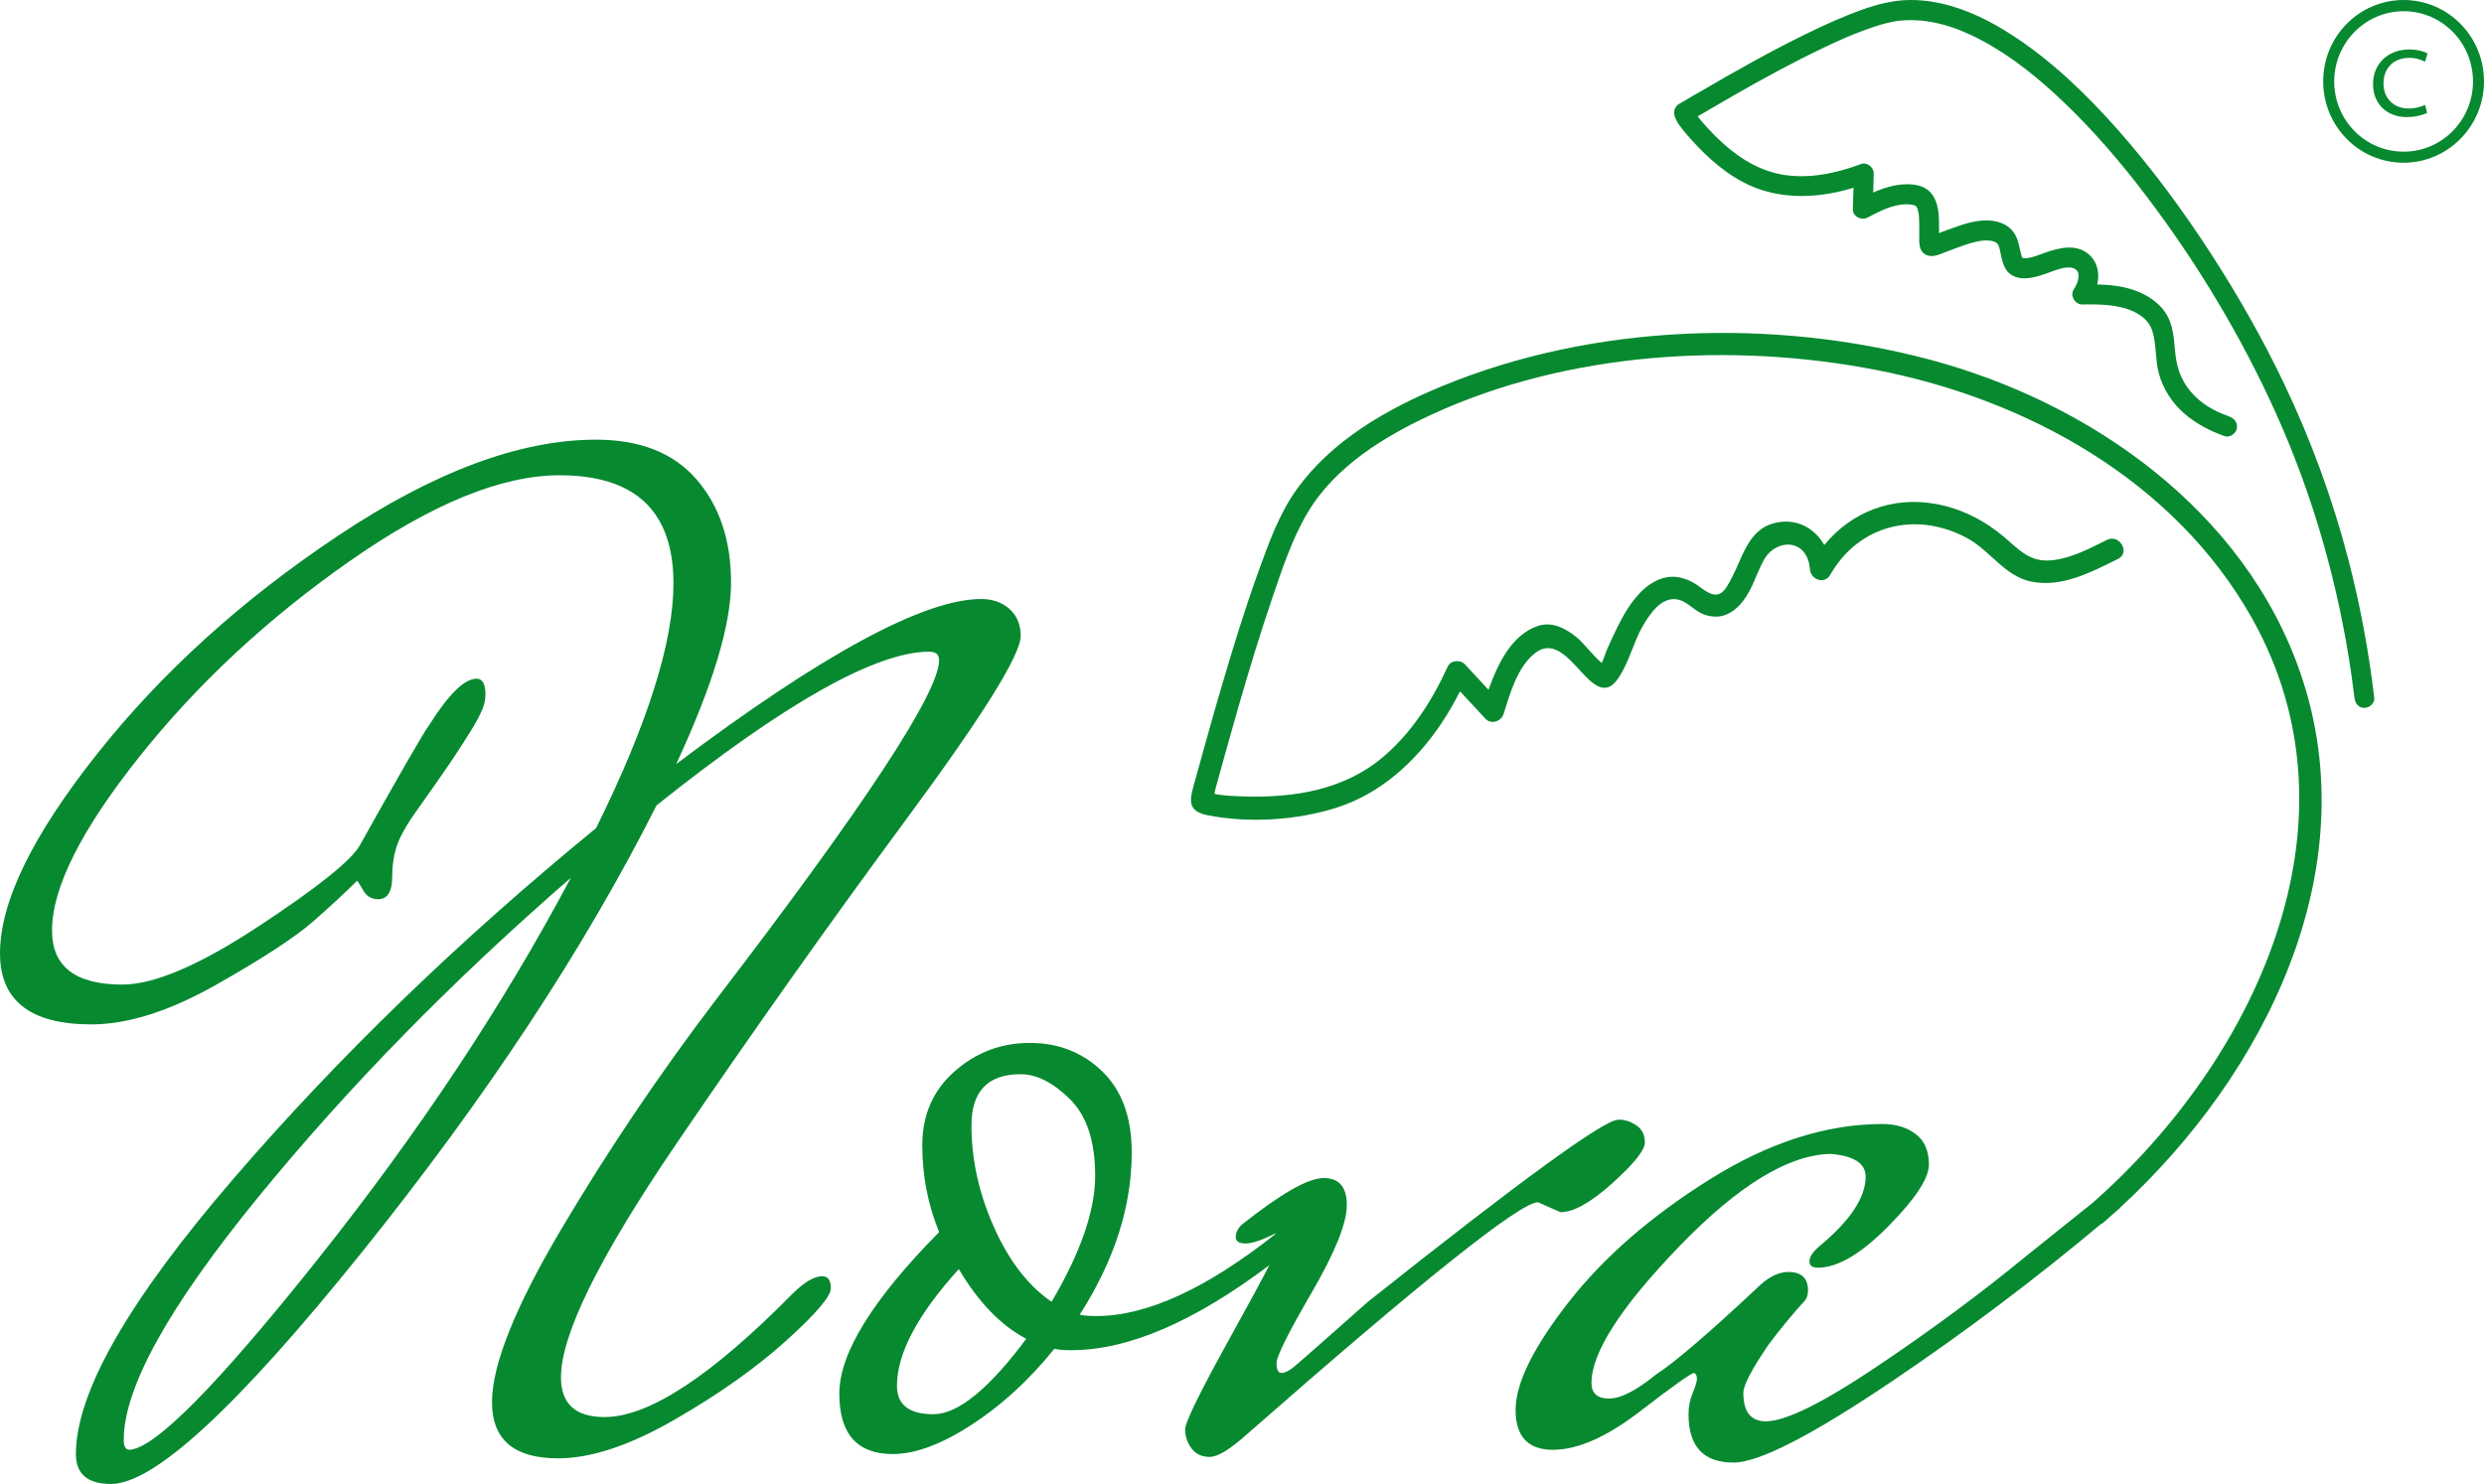
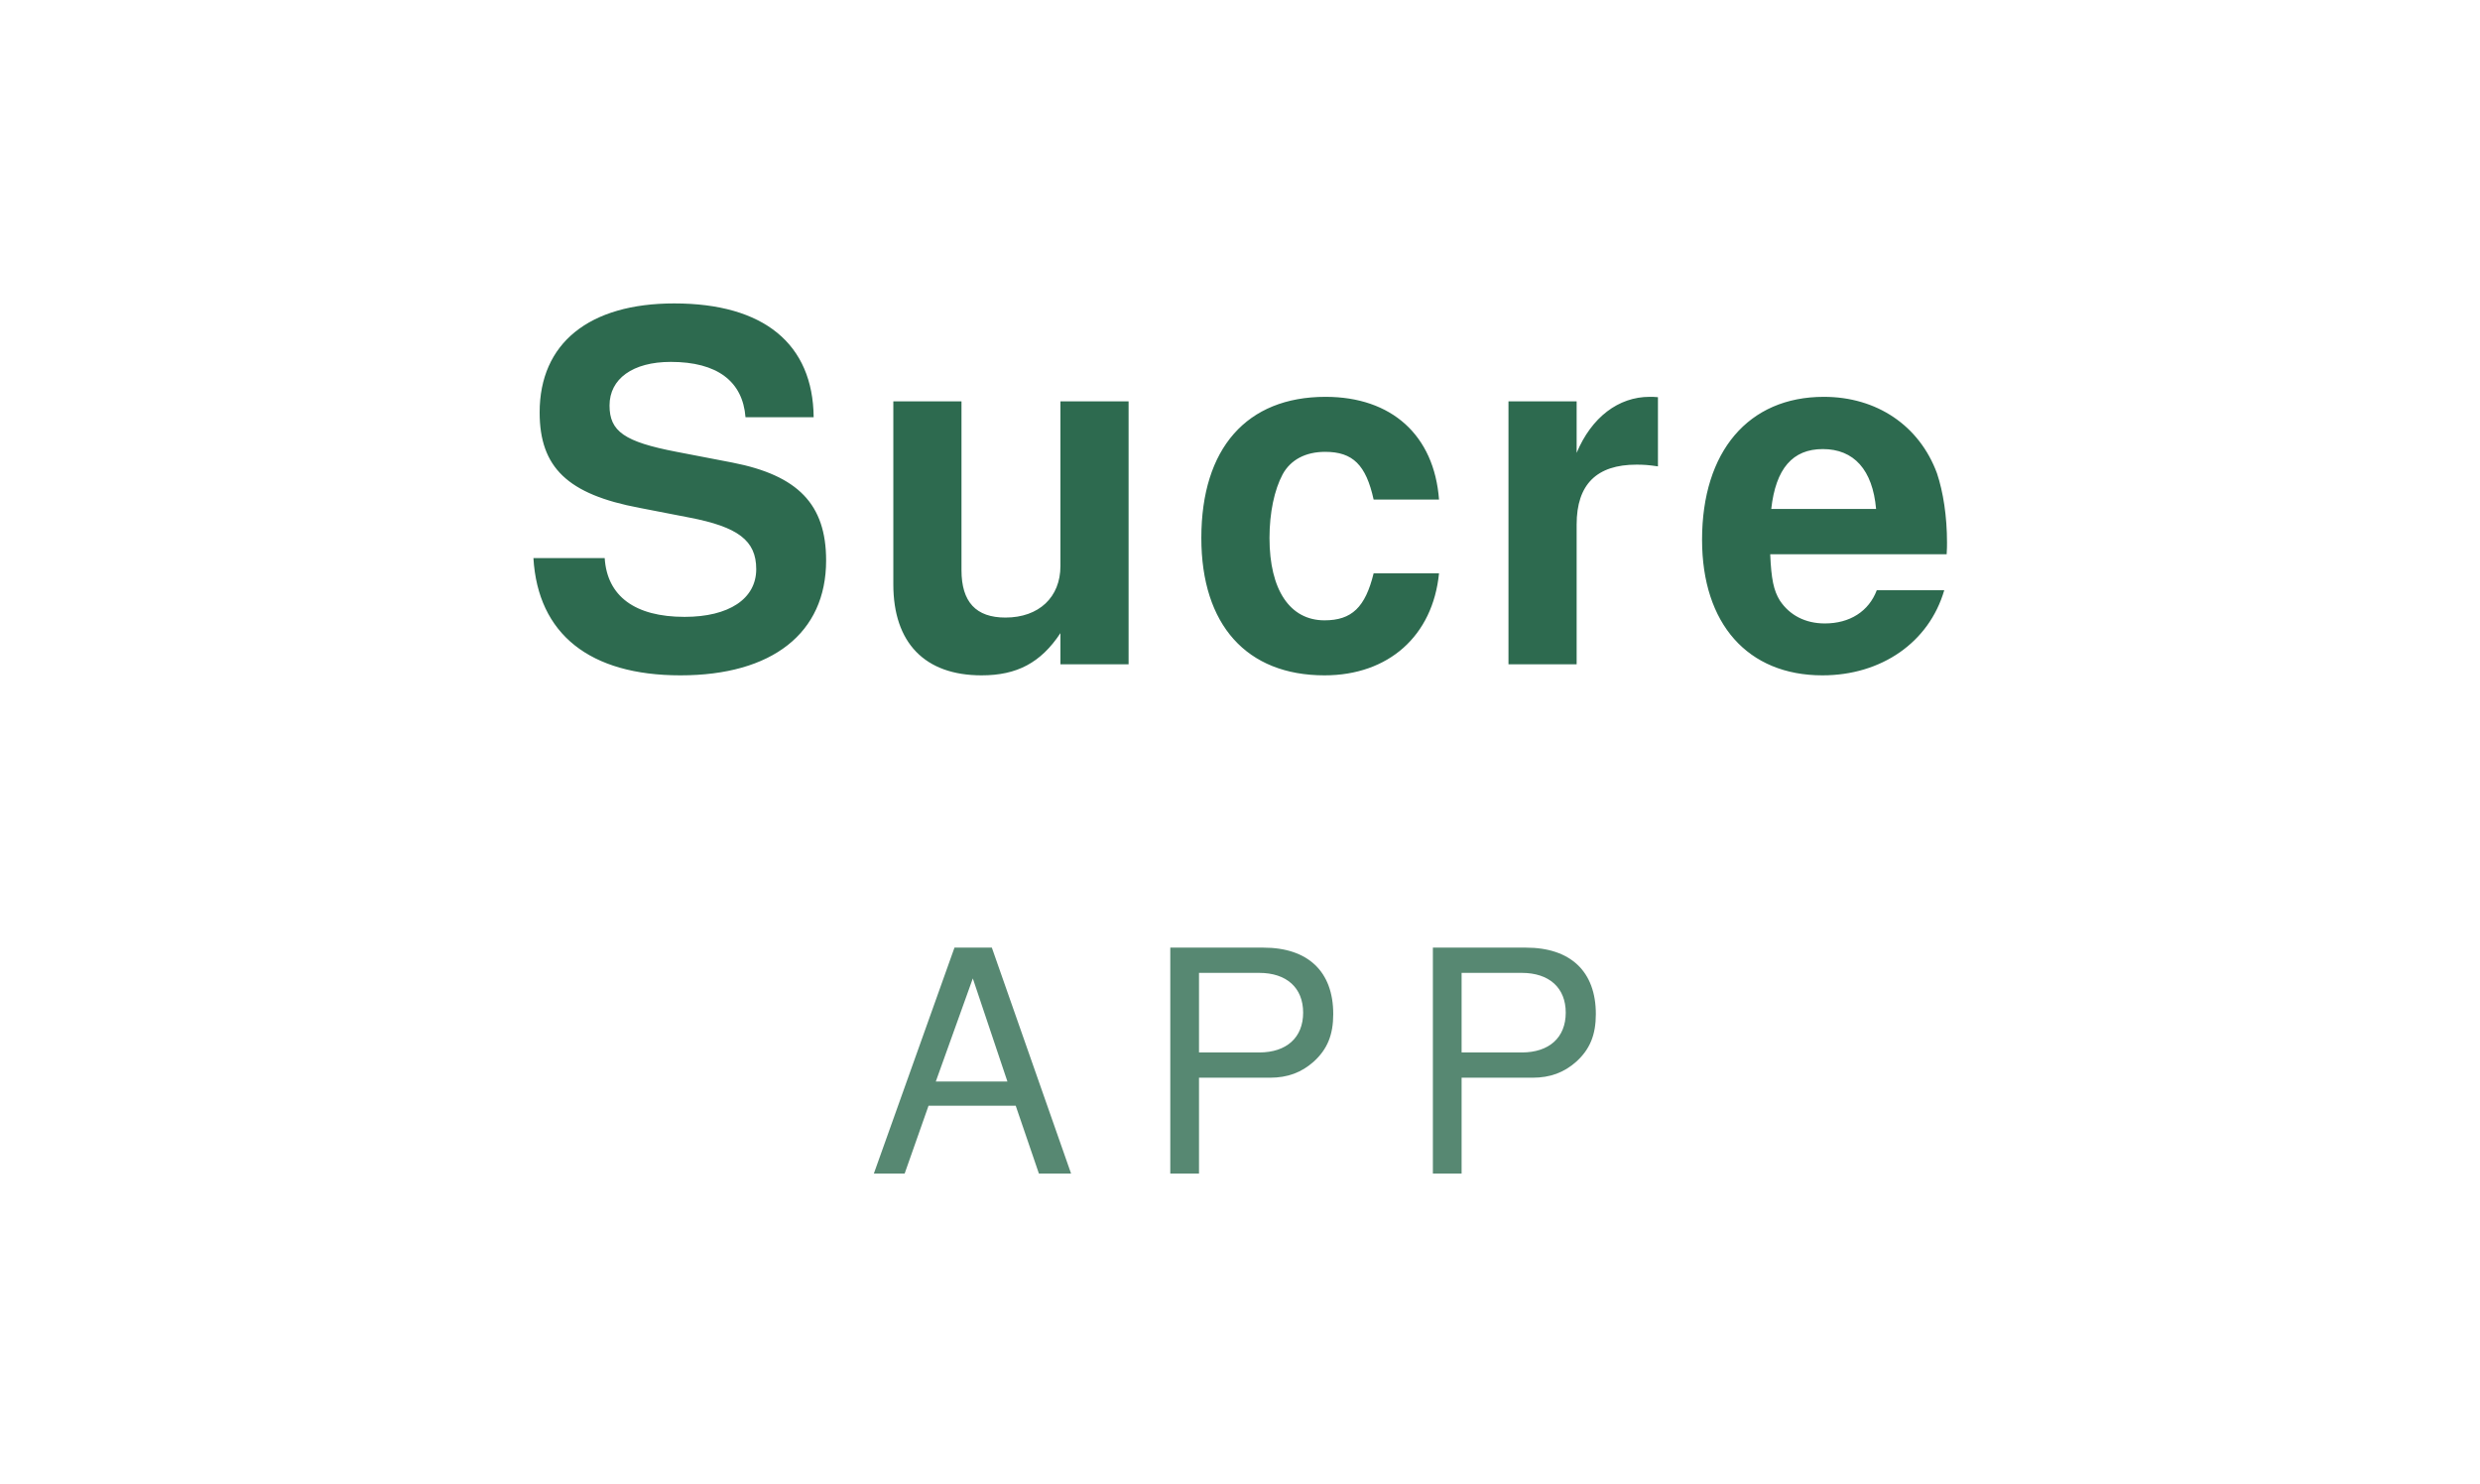
- <svg xmlns="http://www.w3.org/2000/svg" preserveAspectRatio="none" overflow="visible" style="display: block;" width="87.999" height="52.587" viewBox="0 0 87.999 52.587" fill="none">
-   <g id="Group">
-     <g id="Group_2">
-       <path id="Vector" d="M29.137 45.225C28.838 45.225 28.472 45.444 28.041 45.881C25.186 48.772 22.978 50.216 21.417 50.216C20.387 50.216 19.873 49.746 19.873 48.805C19.873 47.292 21.234 44.537 23.957 40.536C26.679 36.537 29.394 32.706 32.1 29.041C34.806 25.378 36.159 23.21 36.159 22.538C36.159 22.134 36.026 21.815 35.761 21.579C35.495 21.344 35.163 21.227 34.764 21.227C32.738 21.227 29.136 23.176 23.956 27.075C25.251 24.285 25.898 22.143 25.898 20.646C25.898 19.15 25.492 17.933 24.678 16.991C23.864 16.051 22.677 15.58 21.117 15.58C18.427 15.58 15.38 16.714 11.977 18.983C8.573 21.252 5.727 23.831 3.436 26.722C1.145 29.614 0 31.965 0 33.781C0 35.462 1.079 36.301 3.237 36.301C4.532 36.301 6.009 35.831 7.67 34.89C9.33 33.95 10.484 33.193 11.131 32.621C11.779 32.05 12.284 31.579 12.65 31.21C12.683 31.244 12.758 31.361 12.874 31.562C12.991 31.764 13.164 31.865 13.397 31.865C13.729 31.865 13.895 31.596 13.895 31.058C13.895 30.52 13.995 30.05 14.194 29.647C14.326 29.379 14.501 29.093 14.717 28.79C14.932 28.488 15.182 28.135 15.464 27.731C15.746 27.328 15.97 27 16.137 26.748C16.303 26.496 16.485 26.211 16.685 25.891C16.884 25.572 17.025 25.303 17.108 25.085C17.191 24.866 17.216 24.64 17.183 24.404C17.149 24.169 17.05 24.051 16.884 24.051C16.452 24.051 15.888 24.605 15.191 25.715C14.992 25.984 14.178 27.396 12.751 29.949C12.452 30.488 11.257 31.445 9.165 32.823C7.073 34.202 5.462 34.89 4.333 34.89C2.672 34.89 1.843 34.252 1.843 32.975C1.843 31.462 2.872 29.413 4.931 26.824C6.989 24.237 9.471 21.926 12.377 19.892C15.282 17.859 17.764 16.842 19.823 16.842C22.512 16.842 23.858 18.119 23.858 20.674C23.858 22.758 22.944 25.649 21.118 29.345C16.27 33.312 11.986 37.454 8.268 41.773C4.549 46.092 2.689 49.344 2.689 51.528C2.689 52.234 3.104 52.587 3.935 52.587C5.461 52.587 8.425 49.847 12.825 44.369C17.224 38.891 20.702 33.614 23.259 28.539C27.808 24.909 31.029 23.094 32.921 23.094C33.153 23.094 33.269 23.194 33.269 23.396C33.269 24.539 30.63 28.556 25.35 35.445C23.357 38.067 21.54 40.764 19.896 43.537C18.253 46.31 17.43 48.361 17.43 49.688C17.43 51.015 18.21 51.679 19.771 51.679C20.933 51.679 22.303 51.225 23.88 50.318C25.457 49.411 26.777 48.478 27.84 47.52C28.902 46.562 29.433 45.941 29.433 45.655C29.433 45.368 29.334 45.226 29.135 45.226L29.137 45.225ZM11.281 44.594C7.712 49.081 5.479 51.342 4.582 51.376C4.449 51.376 4.383 51.257 4.383 51.023C4.383 49.175 5.977 46.301 9.164 42.402C12.351 38.503 16.038 34.739 20.221 31.109C17.831 35.613 14.85 40.108 11.281 44.594H11.281Z" fill="#078930" />
-       <path id="Vector_2" d="M55.284 42.956C55.748 42.956 56.362 42.612 57.126 41.923C57.89 41.234 58.272 40.755 58.272 40.485C58.272 40.215 58.172 40.015 57.973 39.881C57.773 39.747 57.574 39.679 57.375 39.679H57.326C56.828 39.679 53.872 41.83 48.46 46.132C46.867 47.544 45.987 48.318 45.821 48.452C45.654 48.586 45.513 48.653 45.397 48.653C45.281 48.653 45.223 48.536 45.223 48.301C45.223 48.066 45.638 47.234 46.468 45.805C47.298 44.376 47.713 43.343 47.713 42.704C47.713 42.065 47.439 41.746 46.892 41.746C46.344 41.746 45.372 42.3 43.978 43.409C43.845 43.544 43.779 43.687 43.779 43.838C43.779 43.99 43.895 44.065 44.127 44.065C44.359 44.065 44.708 43.947 45.173 43.712C45.184 43.712 45.191 43.716 45.201 43.717C42.748 45.661 40.629 46.636 38.848 46.636C38.582 46.636 38.383 46.62 38.251 46.586C39.478 44.671 40.093 42.754 40.093 40.839C40.093 39.596 39.745 38.638 39.047 37.965C38.35 37.293 37.495 36.957 36.482 36.957C35.47 36.957 34.581 37.293 33.818 37.965C33.054 38.638 32.673 39.512 32.673 40.587C32.673 41.662 32.872 42.688 33.27 43.662C30.912 46.049 29.734 47.956 29.734 49.385C29.734 50.813 30.364 51.527 31.626 51.527C32.423 51.527 33.352 51.182 34.415 50.493C35.477 49.805 36.457 48.905 37.354 47.796C37.486 47.83 37.685 47.847 37.951 47.847C39.963 47.847 42.302 46.842 44.968 44.834C44.686 45.382 44.256 46.175 43.679 47.217C42.55 49.251 41.986 50.393 41.986 50.645C41.986 50.897 42.06 51.124 42.21 51.326C42.36 51.528 42.575 51.628 42.858 51.628C43.14 51.628 43.58 51.359 44.178 50.822C50.42 45.344 53.856 42.604 54.487 42.604L55.284 42.957L55.284 42.956ZM33.071 50.116C32.207 50.116 31.776 49.78 31.776 49.107C31.776 47.965 32.505 46.586 33.967 44.973C34.664 46.15 35.461 46.973 36.357 47.443C35.029 49.225 33.933 50.115 33.07 50.115L33.071 50.116ZM37.254 46.132C36.424 45.562 35.743 44.679 35.212 43.486C34.68 42.293 34.415 41.091 34.415 39.881C34.415 38.67 34.996 38.066 36.159 38.066C36.723 38.066 37.304 38.361 37.902 38.947C38.5 39.536 38.798 40.443 38.798 41.67C38.798 42.896 38.283 44.385 37.254 46.132V46.132Z" fill="#078930" />
-       <path id="Vector_3" d="M68.346 12.739C62.788 11.267 56.436 11.476 51.087 13.684C49.148 14.484 47.176 15.605 45.926 17.359C45.312 18.219 44.943 19.253 44.586 20.242C44.091 21.61 43.665 23.003 43.256 24.399C42.932 25.504 42.627 26.613 42.319 27.722C42.157 28.307 42.02 28.736 42.772 28.887C44.231 29.179 45.96 29.072 47.372 28.614C48.911 28.115 50.136 27.003 51.038 25.672C51.292 25.297 51.518 24.904 51.723 24.498C52.022 24.821 52.323 25.145 52.622 25.468C52.829 25.69 53.183 25.566 53.268 25.295C53.496 24.571 53.764 23.614 54.395 23.134C55.118 22.584 55.731 23.544 56.225 24.024C56.558 24.348 56.914 24.562 57.257 24.13C57.678 23.599 57.848 22.793 58.188 22.201C58.442 21.759 58.884 21.086 59.489 21.257C59.799 21.345 60.053 21.662 60.365 21.775C60.942 21.981 61.389 21.758 61.751 21.296C62.087 20.865 62.221 20.331 62.479 19.857C62.912 19.064 64.033 19.069 64.119 20.171C64.148 20.541 64.636 20.725 64.839 20.369C65.86 18.58 67.893 18.11 69.671 19.059C70.507 19.505 71.014 20.419 71.962 20.61C73.046 20.829 74.09 20.274 75.033 19.807C75.48 19.586 75.088 18.911 74.643 19.132C74.03 19.436 73.411 19.77 72.723 19.851C71.91 19.946 71.54 19.486 70.979 19.013C70.293 18.434 69.463 18.016 68.58 17.858C67.025 17.578 65.589 18.142 64.628 19.313C64.277 18.704 63.618 18.335 62.839 18.541C61.936 18.78 61.736 19.744 61.352 20.472C61.253 20.658 61.116 20.961 60.91 21.047C60.618 21.169 60.273 20.815 60.034 20.673C59.593 20.413 59.135 20.35 58.666 20.584C58.094 20.869 57.703 21.452 57.411 22.005C57.237 22.334 57.084 22.675 56.93 23.014C56.891 23.099 56.821 23.329 56.745 23.494C56.416 23.226 56.131 22.801 55.824 22.559C55.435 22.252 54.972 22.014 54.474 22.184C53.554 22.498 53.061 23.518 52.733 24.445C52.453 24.143 52.174 23.843 51.895 23.541C51.736 23.37 51.391 23.392 51.288 23.62C50.737 24.828 50.006 25.973 48.989 26.832C47.617 27.992 45.848 28.272 44.109 28.225C43.794 28.217 43.475 28.202 43.161 28.159C43.126 28.155 43.075 28.141 43.023 28.128C43.037 28.053 43.049 27.989 43.055 27.968C43.323 27.002 43.588 26.036 43.866 25.073C44.241 23.778 44.63 22.486 45.066 21.21C45.415 20.184 45.765 19.115 46.317 18.179C47.288 16.532 49.054 15.455 50.736 14.682C55.543 12.472 61.347 12.112 66.487 13.114C71.798 14.15 77.033 17.023 79.778 21.906C83.886 29.213 79.839 37.606 74.132 42.627L71.77 44.519C70.177 45.83 68.416 47.133 66.491 48.426C64.565 49.72 63.253 50.367 62.557 50.367C62.025 50.367 61.76 50.031 61.76 49.359C61.76 49.09 62.059 48.519 62.656 47.645C62.855 47.377 63.087 47.082 63.353 46.763C63.619 46.444 63.802 46.233 63.901 46.133C64.001 46.032 64.051 45.898 64.051 45.729C64.051 45.293 63.818 45.074 63.353 45.074C62.987 45.074 62.606 45.275 62.208 45.678C60.482 47.291 59.302 48.3 58.672 48.704C57.974 49.275 57.418 49.56 57.004 49.56C56.589 49.56 56.381 49.376 56.381 49.006C56.381 47.931 57.418 46.317 59.493 44.166C61.568 42.016 63.353 40.923 64.848 40.89C65.677 40.958 66.093 41.226 66.093 41.696C66.093 42.436 65.545 43.259 64.45 44.166C64.217 44.368 64.101 44.544 64.101 44.696C64.101 44.847 64.201 44.923 64.4 44.923C65.098 44.923 65.927 44.435 66.891 43.46C67.853 42.486 68.335 41.755 68.335 41.267C68.335 40.78 68.178 40.419 67.862 40.184C67.546 39.949 67.156 39.831 66.691 39.831C64.699 39.831 62.657 40.486 60.565 41.797C58.473 43.108 56.804 44.562 55.56 46.158C54.314 47.755 53.692 49.024 53.692 49.964C53.692 50.904 54.132 51.376 55.012 51.376C55.892 51.376 56.921 50.922 58.1 50.014C59.278 49.107 59.918 48.653 60.017 48.653C60.084 48.687 60.116 48.754 60.116 48.855C60.116 48.956 60.067 49.124 59.967 49.359C59.867 49.595 59.818 49.847 59.818 50.116C59.818 51.258 60.349 51.829 61.411 51.829C62.308 51.829 64.176 50.871 67.015 48.956C69.603 47.209 72.071 45.35 74.425 43.38C74.458 43.365 74.49 43.346 74.521 43.32C74.669 43.191 74.817 43.06 74.963 42.927C75.012 42.887 75.061 42.846 75.108 42.805V42.795C80.194 38.114 83.892 30.856 81.504 23.876C79.521 18.078 74.015 14.242 68.348 12.74L68.346 12.739Z" fill="#078930" />
-       <path id="Vector_4" d="M83.189 19.807C82.629 17.667 81.865 15.582 80.913 13.588C80.157 12.005 79.288 10.476 78.336 9.006C77.334 7.457 76.235 5.964 75.014 4.584C73.922 3.351 72.718 2.185 71.34 1.282C70.25 0.565 68.975 -0.014 67.651 0C67.069 0.007 66.507 0.15 65.961 0.346C65.285 0.587 64.629 0.888 63.984 1.202C62.752 1.804 61.555 2.476 60.371 3.167C60.089 3.331 59.802 3.489 59.524 3.661C59.517 3.665 59.504 3.669 59.497 3.675C59.497 3.675 59.498 3.675 59.498 3.675C59.498 3.675 59.497 3.675 59.496 3.676C59.496 3.676 59.496 3.676 59.496 3.676C59.496 3.676 59.491 3.678 59.486 3.681C59.486 3.681 59.486 3.681 59.485 3.681C59.434 3.712 59.385 3.761 59.355 3.813C59.272 3.959 59.311 4.117 59.384 4.256C59.513 4.501 59.715 4.721 59.897 4.926C60.496 5.602 61.219 6.239 62.05 6.597C63.004 7.008 64.057 7.022 65.061 6.81C65.264 6.767 65.464 6.714 65.663 6.653C65.655 6.901 65.648 7.15 65.639 7.399C65.631 7.68 65.941 7.825 66.168 7.706C66.543 7.508 66.944 7.301 67.369 7.249C67.522 7.231 67.726 7.229 67.858 7.294C67.864 7.3 67.882 7.312 67.894 7.323C67.9 7.335 67.912 7.357 67.918 7.368C67.925 7.388 67.939 7.428 67.939 7.428C67.952 7.471 67.961 7.516 67.969 7.561C67.985 7.647 67.992 7.846 67.992 7.978C67.992 8.12 67.992 8.263 67.992 8.405C67.992 8.595 67.983 8.809 68.126 8.954C68.297 9.127 68.547 9.081 68.749 9.002C68.926 8.933 69.002 8.9 69.203 8.827C69.458 8.734 69.711 8.636 69.976 8.573C70.171 8.527 70.389 8.496 70.587 8.545C70.655 8.562 70.708 8.585 70.757 8.635C70.786 8.665 70.792 8.678 70.811 8.711C70.776 8.65 70.827 8.771 70.832 8.789C70.919 9.126 70.938 9.549 71.268 9.748C71.625 9.964 72.079 9.835 72.442 9.71C72.639 9.641 72.835 9.563 73.037 9.51C73.179 9.473 73.367 9.458 73.484 9.517C73.595 9.572 73.631 9.648 73.635 9.756C73.641 9.929 73.572 10.089 73.466 10.254C73.32 10.482 73.511 10.792 73.769 10.789C74.267 10.783 74.776 10.783 75.26 10.919C75.671 11.034 76.105 11.281 76.245 11.716C76.4 12.198 76.346 12.725 76.475 13.215C76.624 13.784 76.962 14.298 77.406 14.675C77.82 15.027 78.296 15.272 78.805 15.454C78.984 15.519 79.189 15.382 79.237 15.206C79.29 15.009 79.171 14.832 78.992 14.768C78.606 14.63 78.209 14.438 77.883 14.155C77.461 13.79 77.193 13.328 77.098 12.773C77.01 12.254 77.049 11.722 76.805 11.239C76.559 10.753 76.068 10.435 75.568 10.27C75.161 10.134 74.728 10.091 74.297 10.08C74.379 9.719 74.328 9.336 74.046 9.058C73.599 8.616 72.96 8.772 72.439 8.959C72.213 9.04 71.946 9.152 71.73 9.153C71.713 9.153 71.67 9.144 71.642 9.138C71.622 9.084 71.575 8.914 71.564 8.864C71.507 8.592 71.452 8.339 71.252 8.132C71.021 7.894 70.69 7.813 70.37 7.812C69.963 7.811 69.568 7.938 69.189 8.077C69.028 8.135 68.866 8.188 68.708 8.254C68.701 8.257 68.698 8.259 68.692 8.261C68.69 8.112 68.696 7.964 68.692 7.816C68.68 7.459 68.63 7.057 68.365 6.794C68.045 6.477 67.49 6.499 67.086 6.58C66.836 6.631 66.594 6.719 66.36 6.823C66.366 6.6 66.374 6.377 66.38 6.154C66.387 5.938 66.148 5.732 65.935 5.811C65.042 6.147 64.049 6.356 63.099 6.18C62.051 5.984 61.205 5.308 60.495 4.537C60.42 4.455 60.346 4.373 60.276 4.288C60.241 4.246 60.206 4.204 60.172 4.162C60.162 4.149 60.152 4.137 60.142 4.124C60.196 4.092 60.25 4.061 60.305 4.029C60.67 3.814 61.035 3.601 61.403 3.391C62.435 2.8 63.48 2.228 64.552 1.715C65.076 1.464 65.543 1.254 66.081 1.057C66.31 0.973 66.542 0.896 66.778 0.834C66.871 0.81 66.964 0.788 67.059 0.769C67.107 0.76 67.155 0.752 67.203 0.745C67.221 0.743 67.253 0.738 67.257 0.737C67.29 0.734 67.322 0.731 67.355 0.728C68.347 0.641 69.299 0.951 70.177 1.417C71.283 2.002 72.26 2.802 73.161 3.669C74.203 4.671 75.151 5.777 76.025 6.931C77.832 9.313 79.399 11.914 80.63 14.648C81.957 17.597 82.849 20.746 83.308 23.952C83.347 24.23 83.375 24.439 83.41 24.73C83.432 24.921 83.555 25.086 83.761 25.086C83.933 25.086 84.135 24.923 84.112 24.73C83.914 23.071 83.611 21.425 83.188 19.808L83.189 19.807ZM59.835 4.299C59.776 4.333 59.721 4.38 59.835 4.299ZM71.649 9.155C71.649 9.155 71.647 9.152 71.645 9.146C71.649 9.149 71.65 9.152 71.649 9.155ZM68.692 8.571C68.693 8.586 68.691 8.592 68.692 8.571Z" fill="#078930" />
-       <path id="Vector_5" d="M59.497 3.675C59.005 3.883 59.418 3.712 59.486 3.681C59.489 3.68 59.493 3.678 59.496 3.676H59.497V3.675Z" fill="#078930" />
-     </g>
-     <path id="Vector_6" d="M85.151 5.767C83.576 5.767 82.302 4.477 82.302 2.884C82.302 1.29 83.577 0 85.151 0C86.725 0 87.999 1.29 87.999 2.884C87.999 4.478 86.713 5.767 85.151 5.767ZM82.693 2.886C82.693 4.262 83.792 5.374 85.151 5.374C86.51 5.374 87.609 4.262 87.609 2.886C87.609 1.51 86.511 0.398 85.151 0.398C83.791 0.398 82.693 1.522 82.693 2.886ZM85.984 4.003C85.876 4.052 85.619 4.149 85.266 4.149C84.541 4.149 84.068 3.664 84.068 2.984C84.068 2.251 84.601 1.753 85.361 1.753C85.649 1.753 85.894 1.832 86.002 1.893L85.907 2.19C85.787 2.124 85.613 2.05 85.349 2.05C84.762 2.05 84.433 2.457 84.439 2.96C84.439 3.5 84.816 3.845 85.331 3.845C85.606 3.845 85.786 3.772 85.912 3.718L85.984 4.002V4.003Z" fill="#078930" />
-   </g>
+ <svg xmlns="http://www.w3.org/2000/svg" width="112" height="67" viewBox="0 0 112 67" fill="none">
+   <text x="56" y="30" font-family="'Helvetica Neue', Helvetica, Arial, sans-serif" font-size="22" font-weight="700" fill="#2D6A4F" text-anchor="middle" letter-spacing="1">Sucre</text>
+   <text x="56" y="53" font-family="'Helvetica Neue', Helvetica, Arial, sans-serif" font-size="14" font-weight="400" fill="#2D6A4F" text-anchor="middle" letter-spacing="3" opacity="0.8">APP</text>
</svg>
